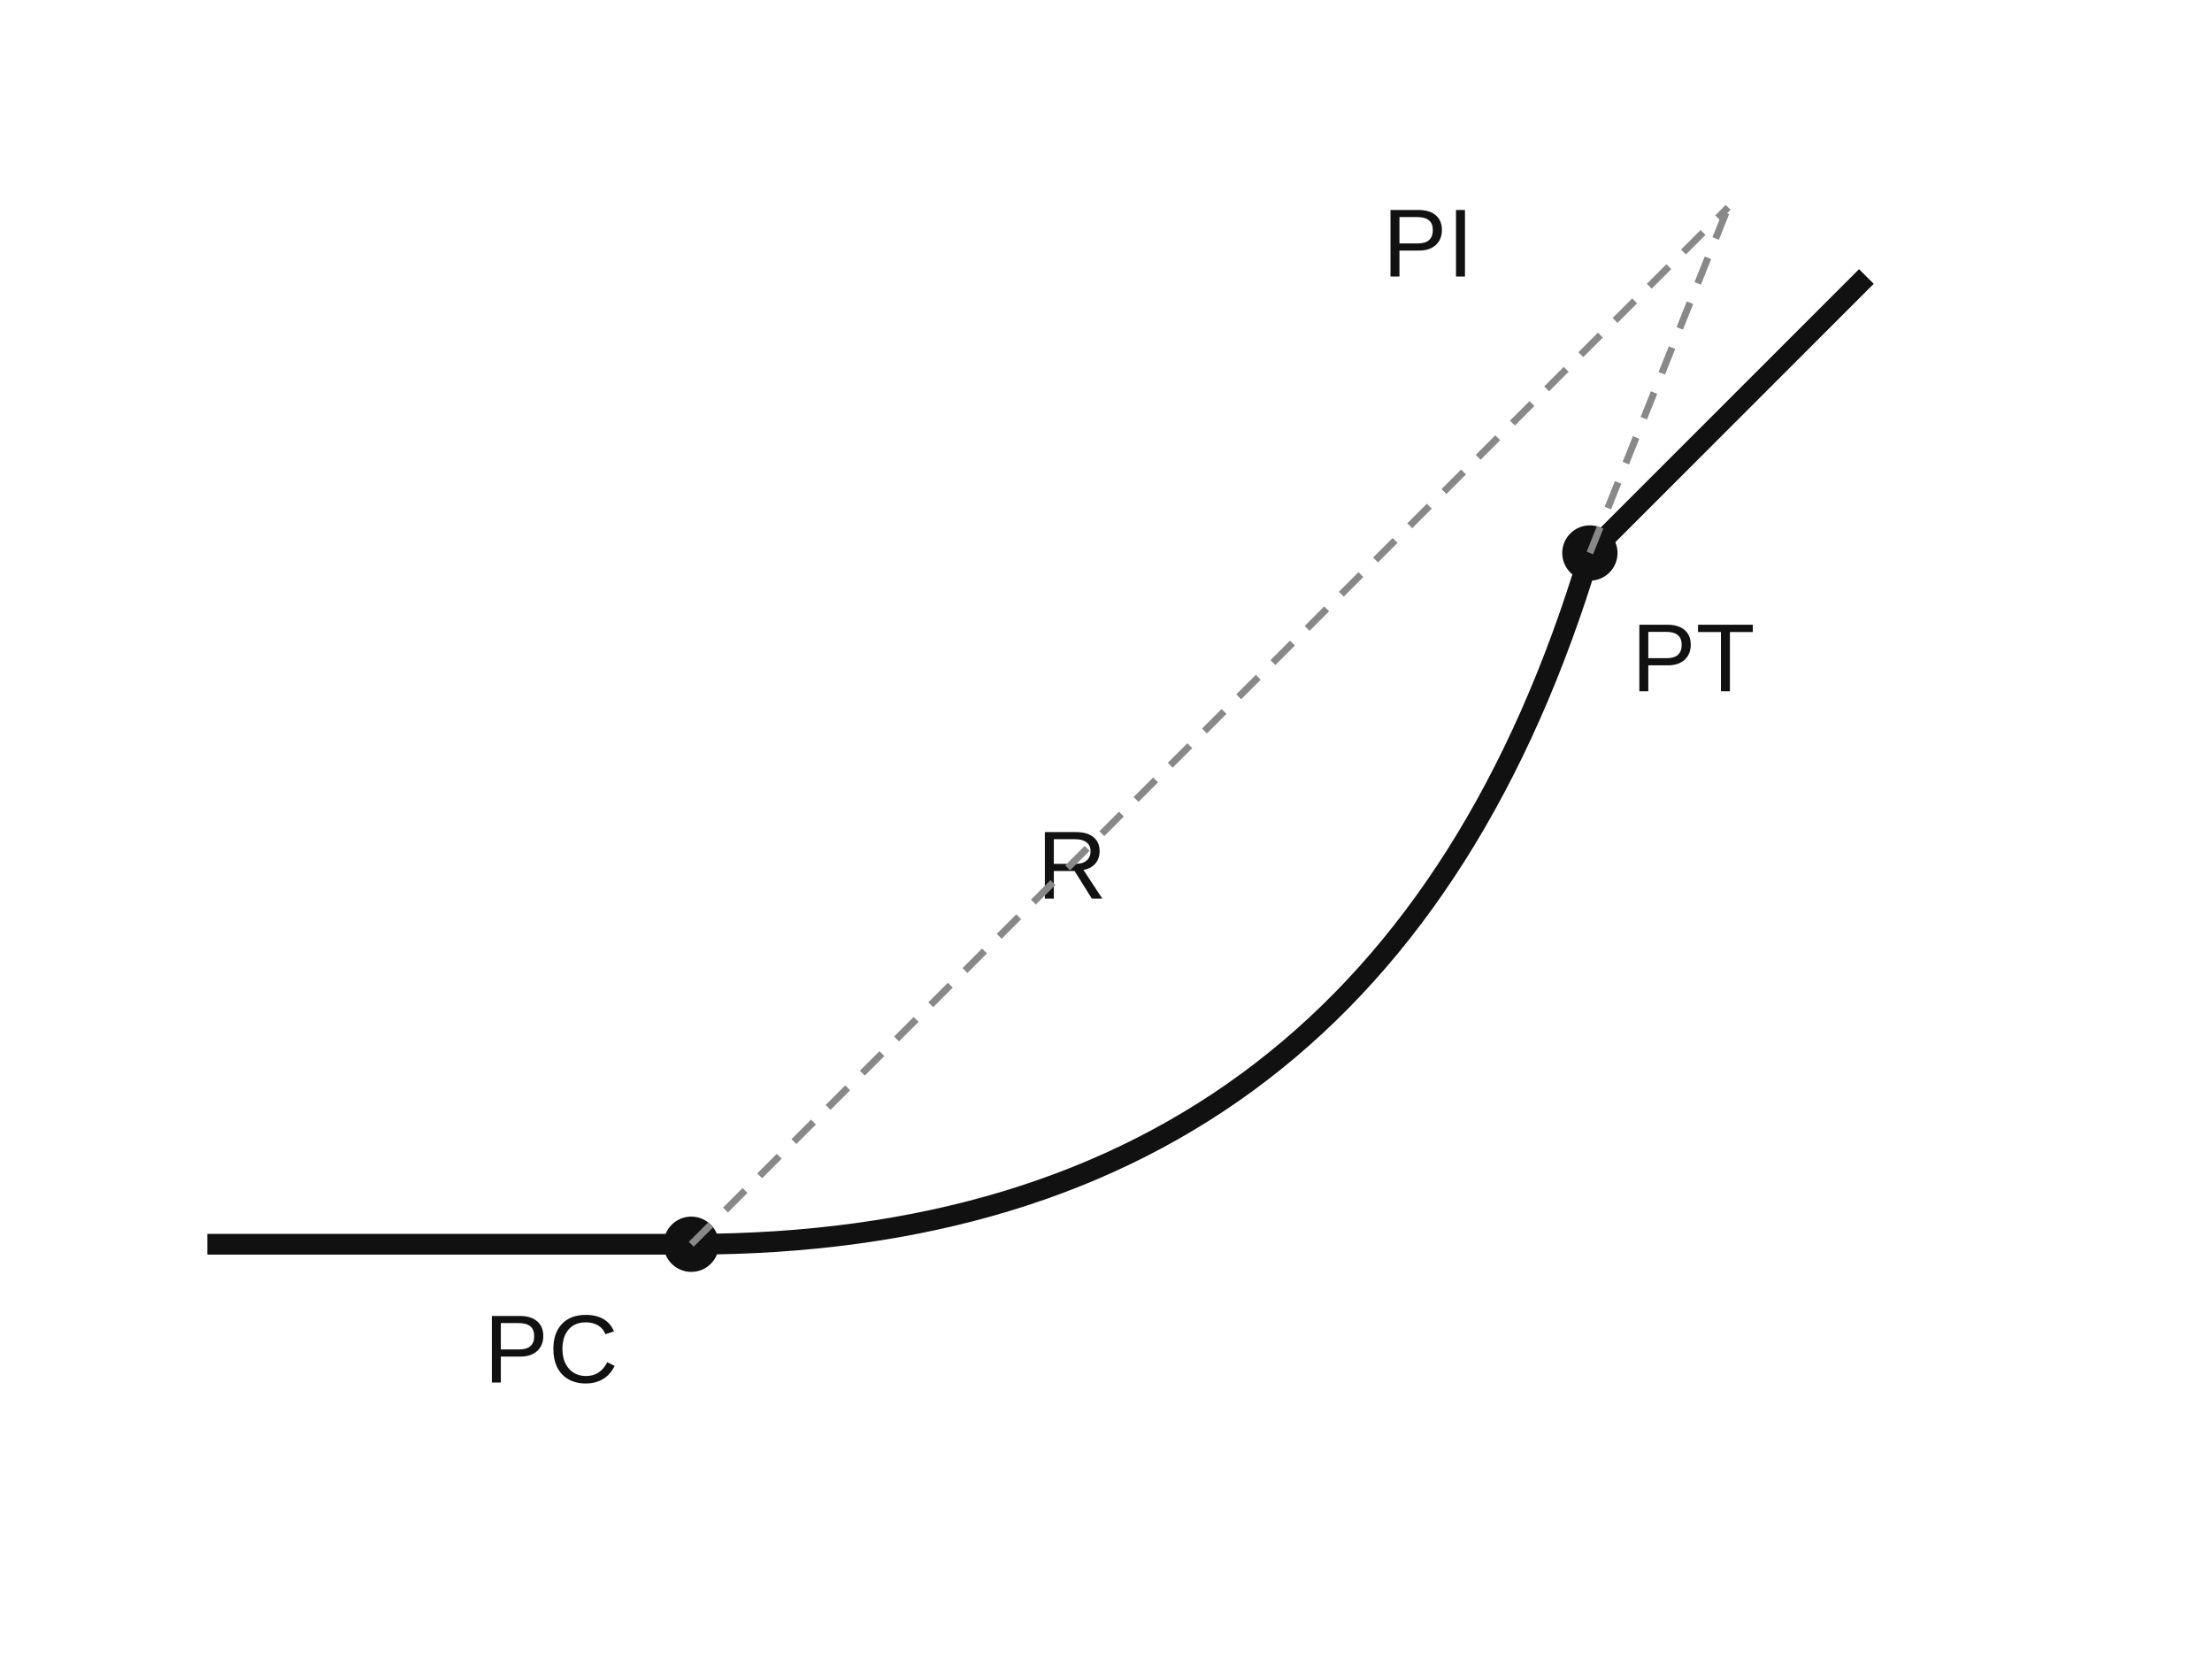
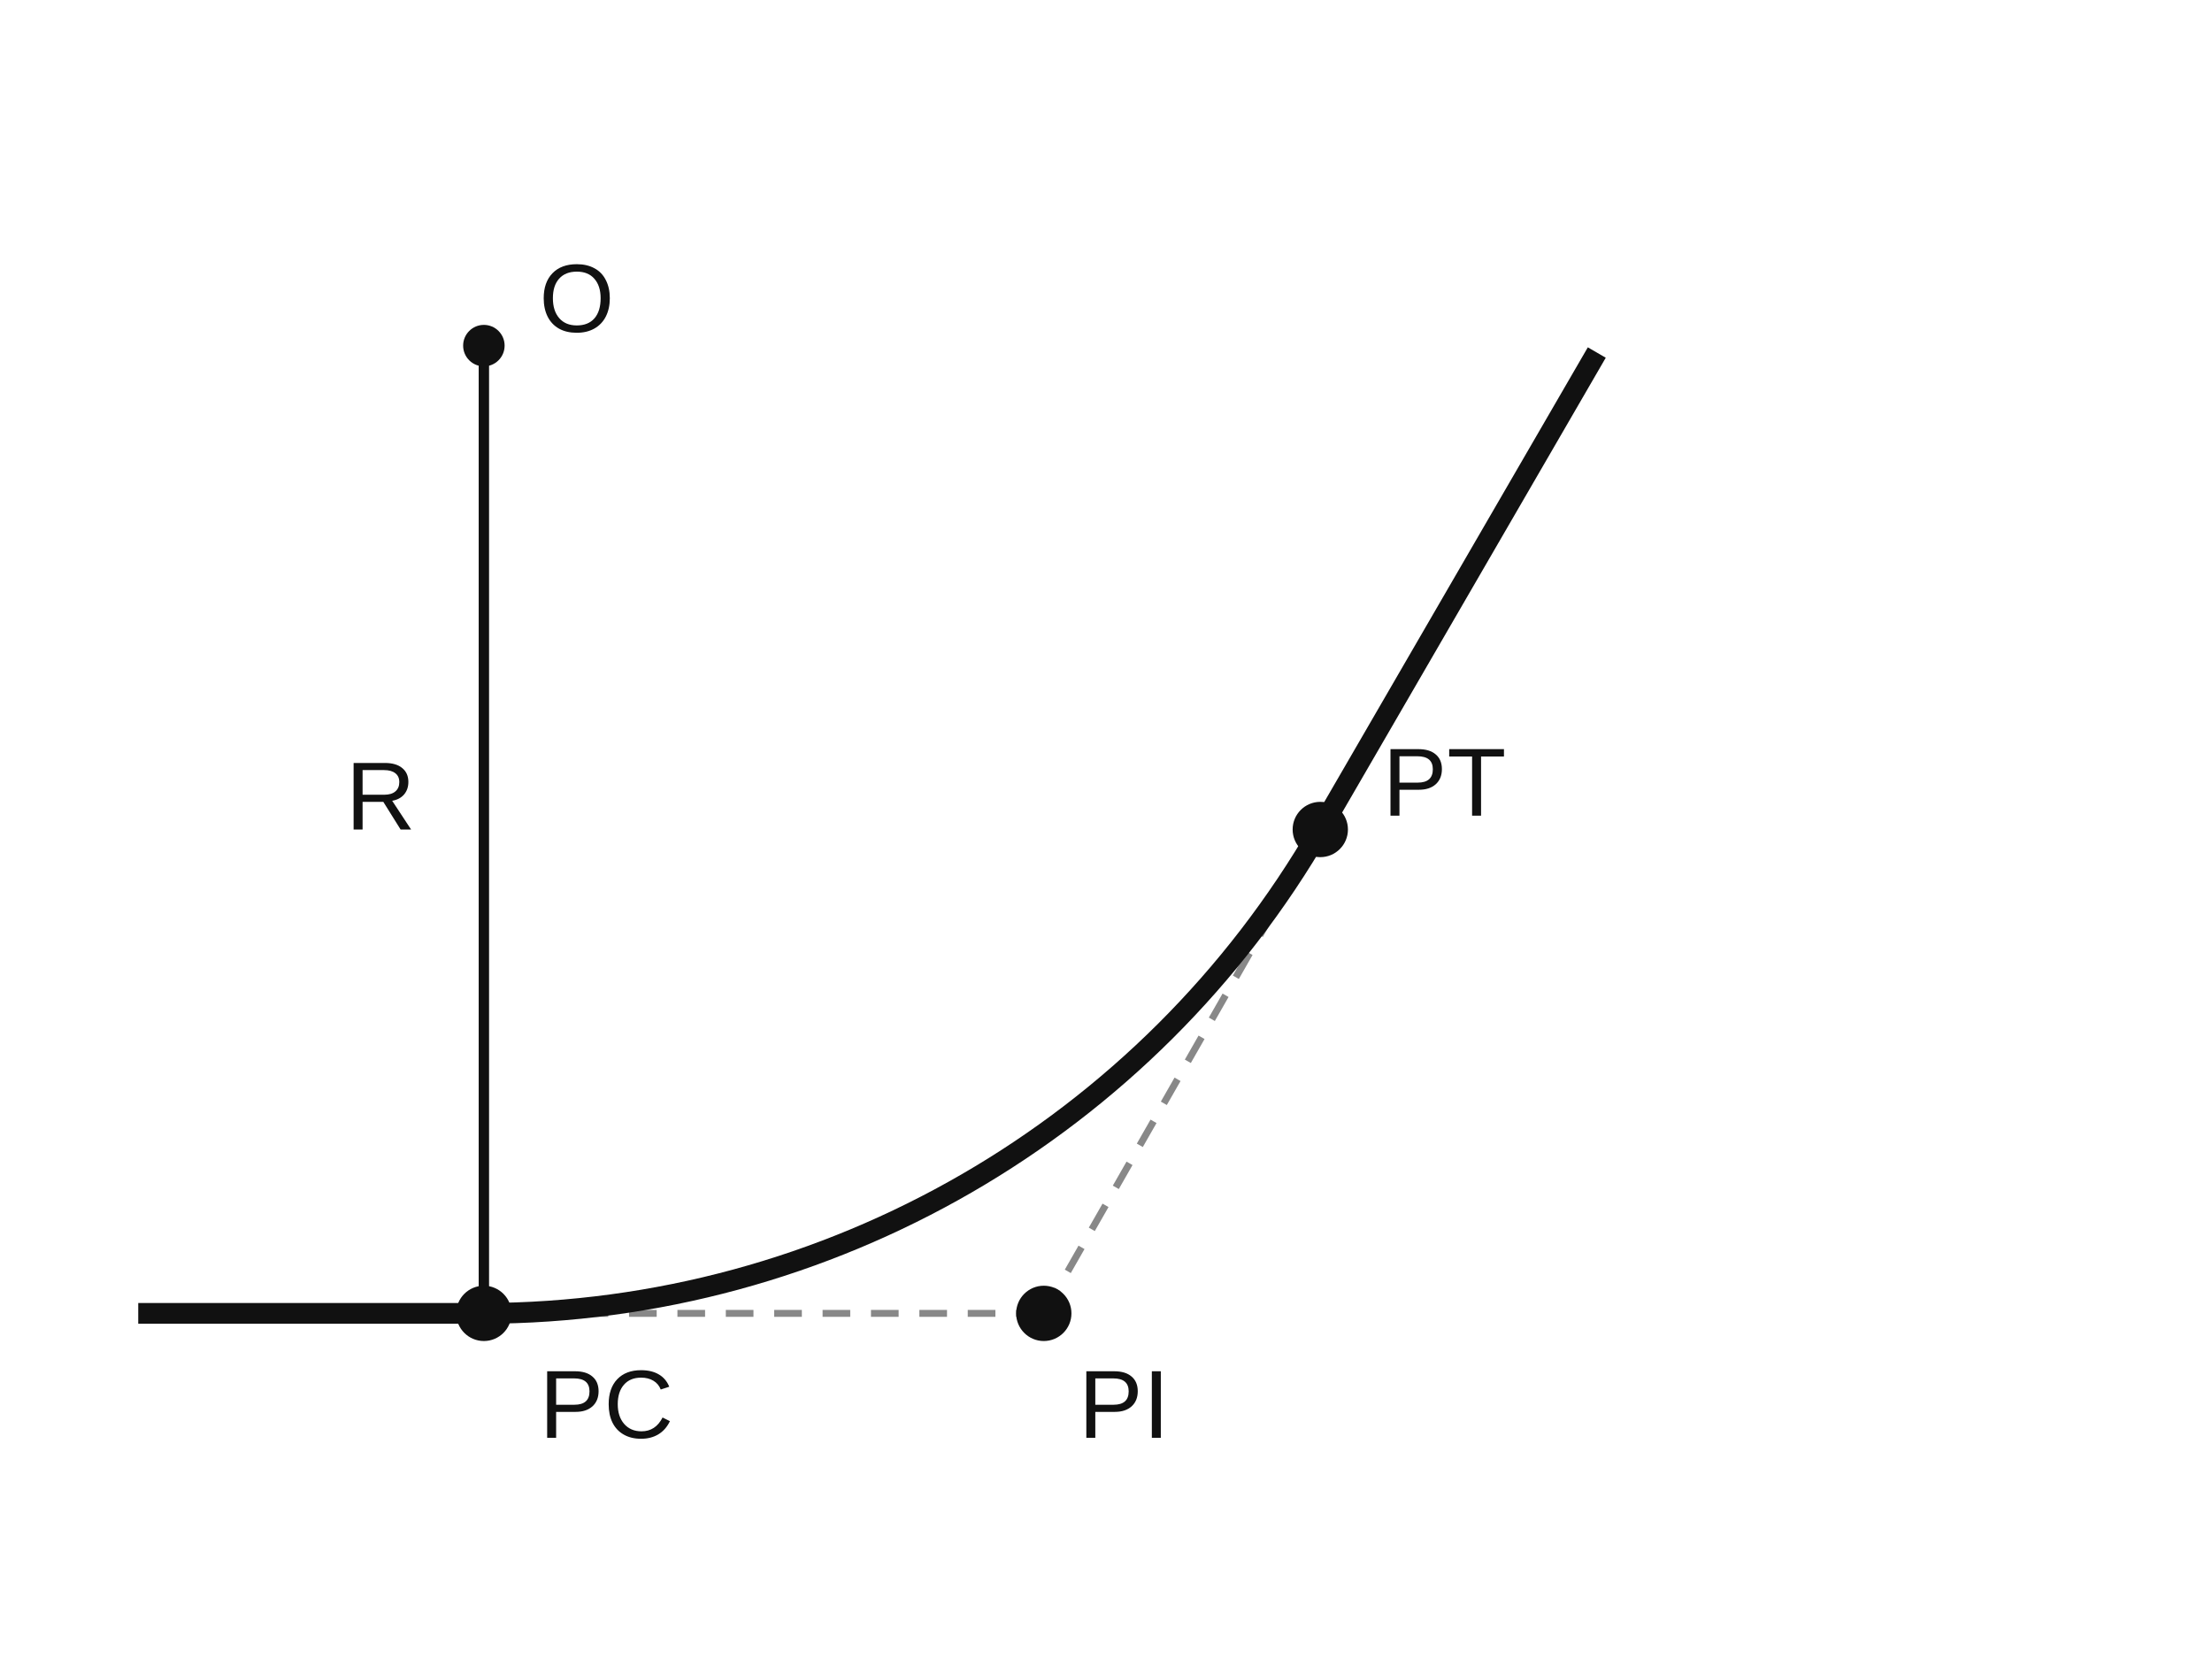
<svg xmlns="http://www.w3.org/2000/svg" viewBox="0 0 320 240" width="320" height="240" role="img">
  <rect width="320" height="240" fill="#ffffff" />
-   <path d="M30 180 L100 180" stroke="#111" stroke-width="3" fill="none" />
-   <path d="M100 180 Q200 180 230 80" stroke="#111" stroke-width="3" fill="none" />
-   <path d="M230 80 L270 40" stroke="#111" stroke-width="3" fill="none" />
-   <circle cx="100" cy="180" r="4" fill="#111" />
-   <circle cx="230" cy="80" r="4" fill="#111" />
-   <text x="70" y="200" font-family="Arial, sans-serif" font-size="14" fill="#111">PC</text>
-   <text x="236" y="100" font-family="Arial, sans-serif" font-size="14" fill="#111">PT</text>
-   <text x="150" y="130" font-family="Arial, sans-serif" font-size="14" fill="#111">R</text>
-   <text x="200" y="40" font-family="Arial, sans-serif" font-size="14" fill="#111">PI</text>
-   <line x1="100" y1="180" x2="250" y2="30" stroke="#888" stroke-width="1" stroke-dasharray="4 3" />
-   <line x1="230" y1="80" x2="250" y2="30" stroke="#888" stroke-width="1" stroke-dasharray="4 3" />
+   <line x1="20" y1="190" x2="70" y2="190" stroke="#111" stroke-width="3" />
+   <line x1="70" y1="190" x2="151" y2="190" stroke="#888" stroke-width="1" stroke-dasharray="4 3" />
+   <line x1="151" y1="190" x2="191" y2="120" stroke="#888" stroke-width="1" stroke-dasharray="4 3" />
+   <line x1="191" y1="120" x2="231" y2="51" stroke="#111" stroke-width="3" />
+   <path d="M70 190 A 140 140 0 0 0 191 120" stroke="#111" stroke-width="3" fill="none" />
+   <line x1="70" y1="50" x2="70" y2="190" stroke="#111" stroke-width="1.5" />
+   <circle cx="70" cy="50" r="3" fill="#111" />
+   <circle cx="70" cy="190" r="4" fill="#111" />
+   <circle cx="191" cy="120" r="4" fill="#111" />
+   <circle cx="151" cy="190" r="4" fill="#111" />
+   <text x="78" y="208" font-family="Arial, sans-serif" font-size="14" fill="#111">PC</text>
+   <text x="200" y="118" font-family="Arial, sans-serif" font-size="14" fill="#111">PT</text>
+   <text x="156" y="208" font-family="Arial, sans-serif" font-size="14" fill="#111">PI</text>
+   <text x="50" y="120" font-family="Arial, sans-serif" font-size="14" fill="#111">R</text>
+   <text x="78" y="48" font-family="Arial, sans-serif" font-size="14" fill="#111">O</text>
</svg>
